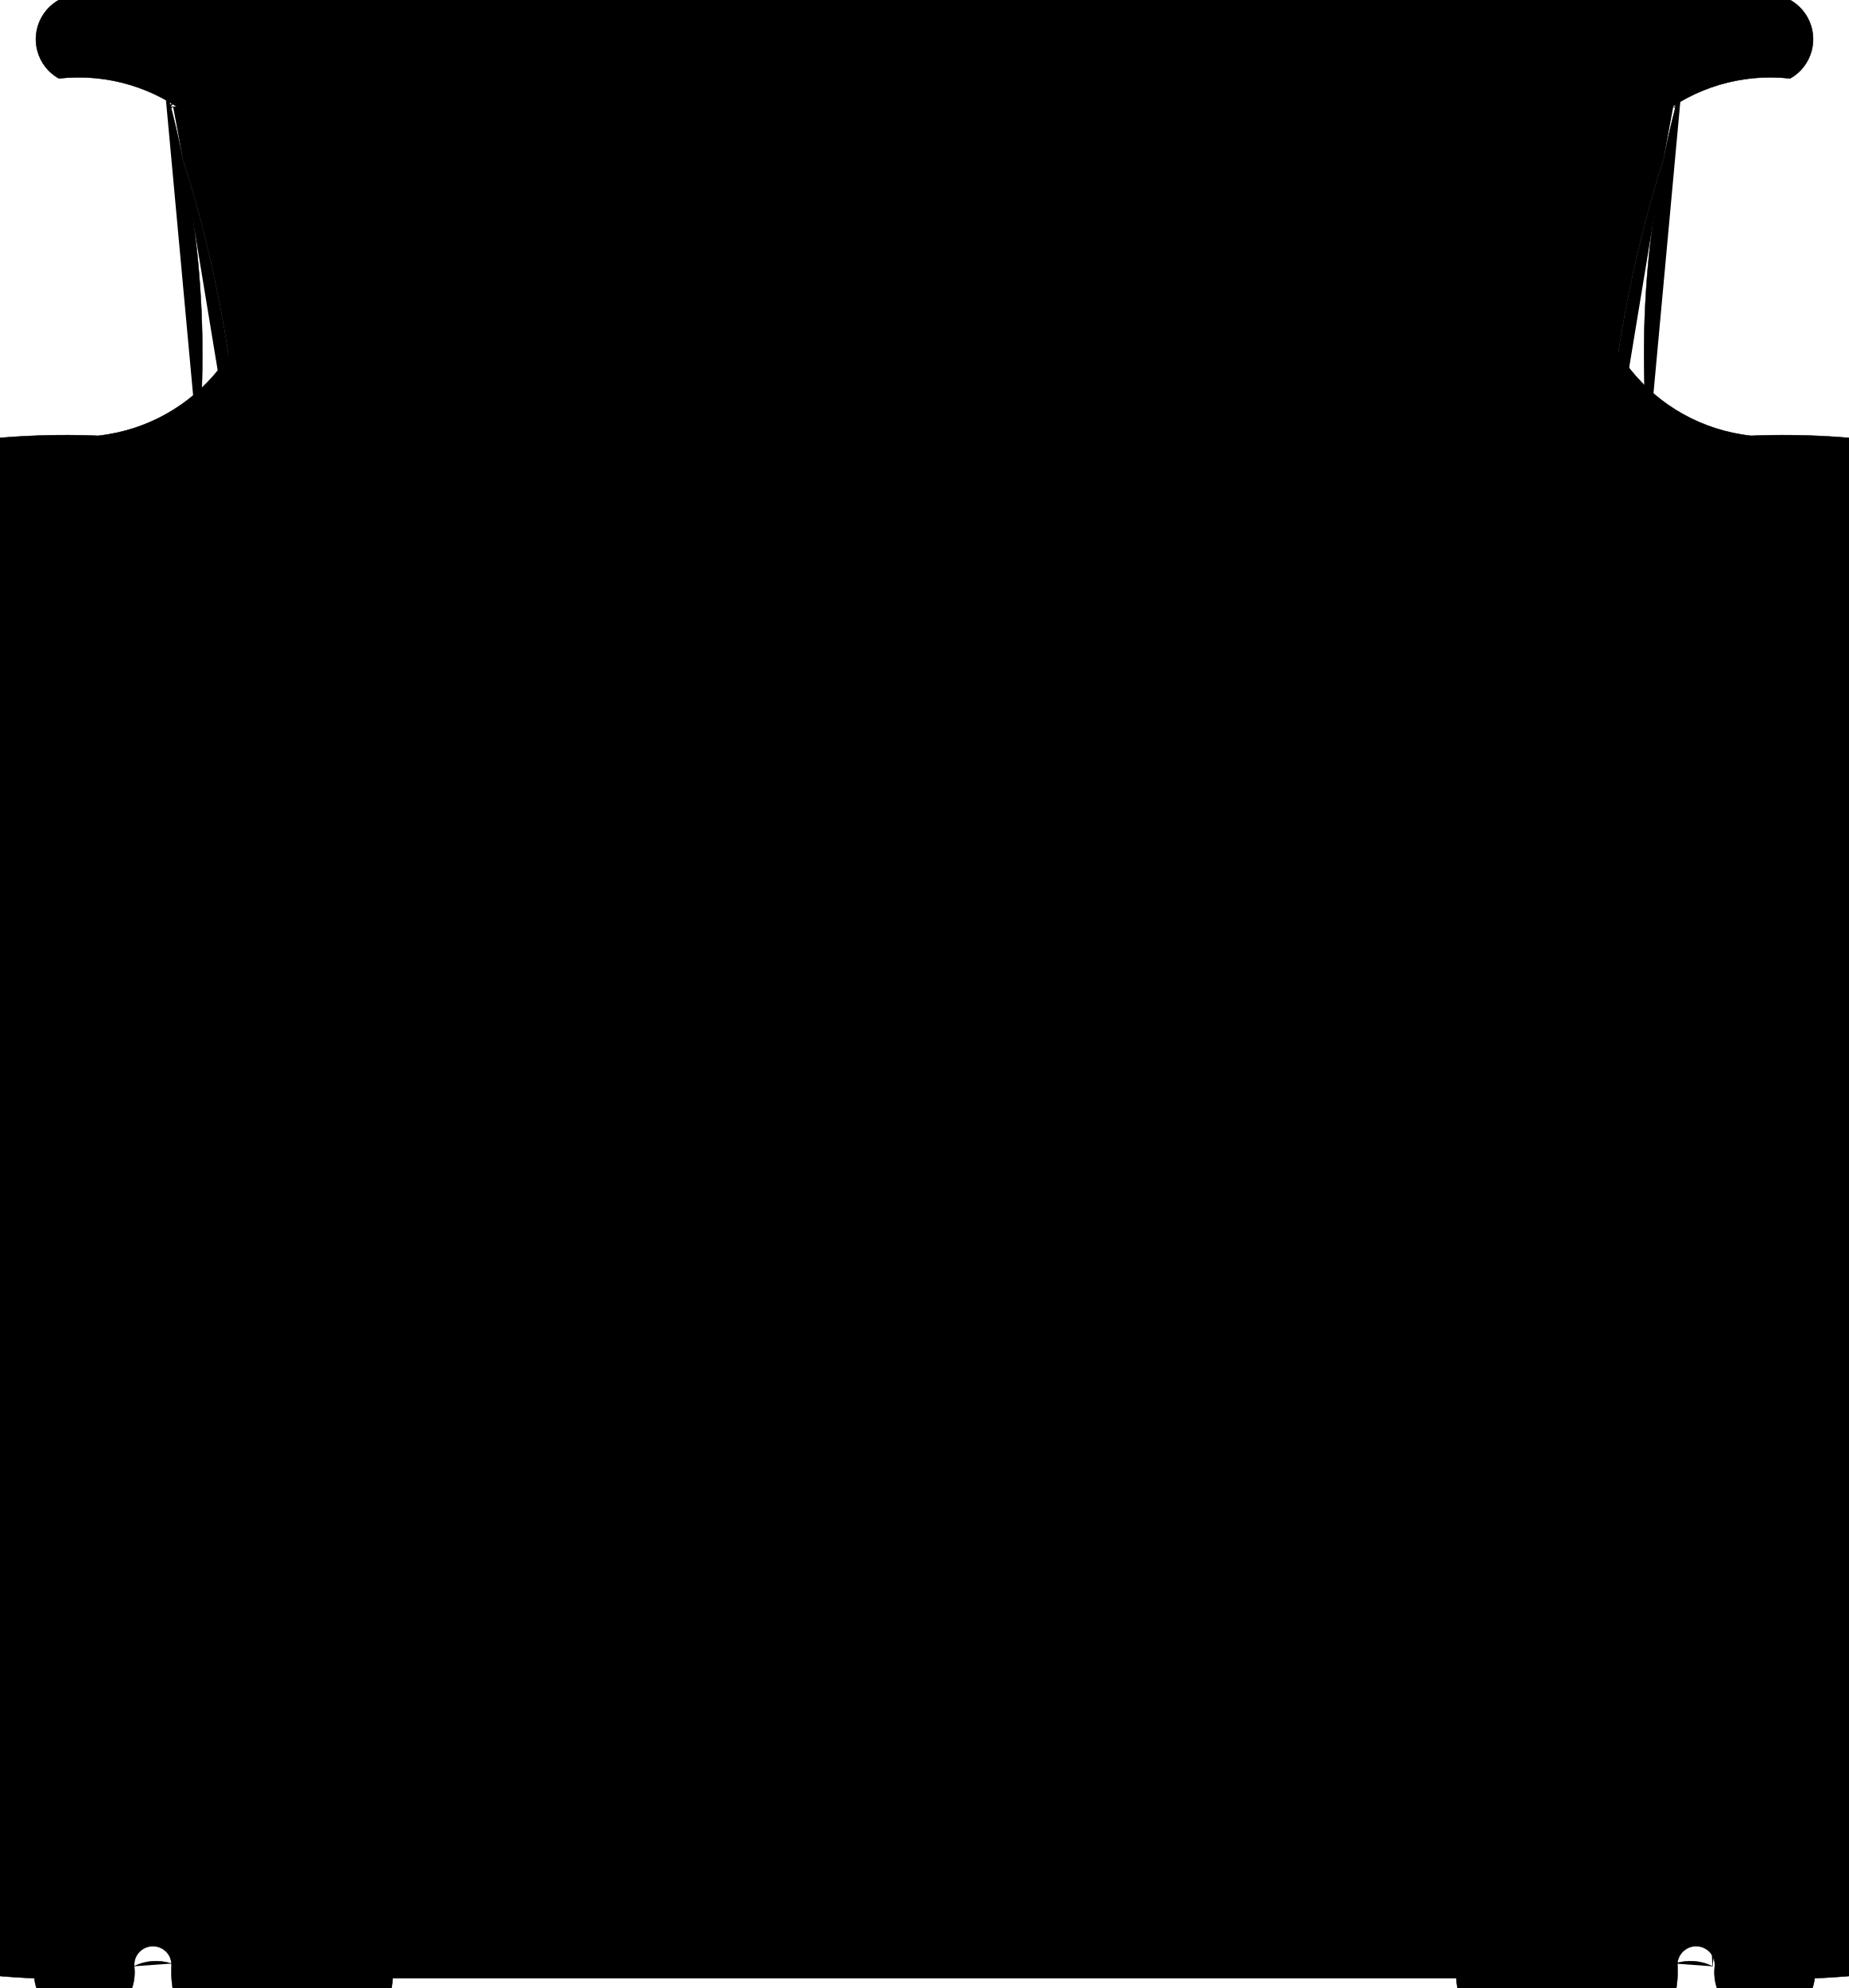
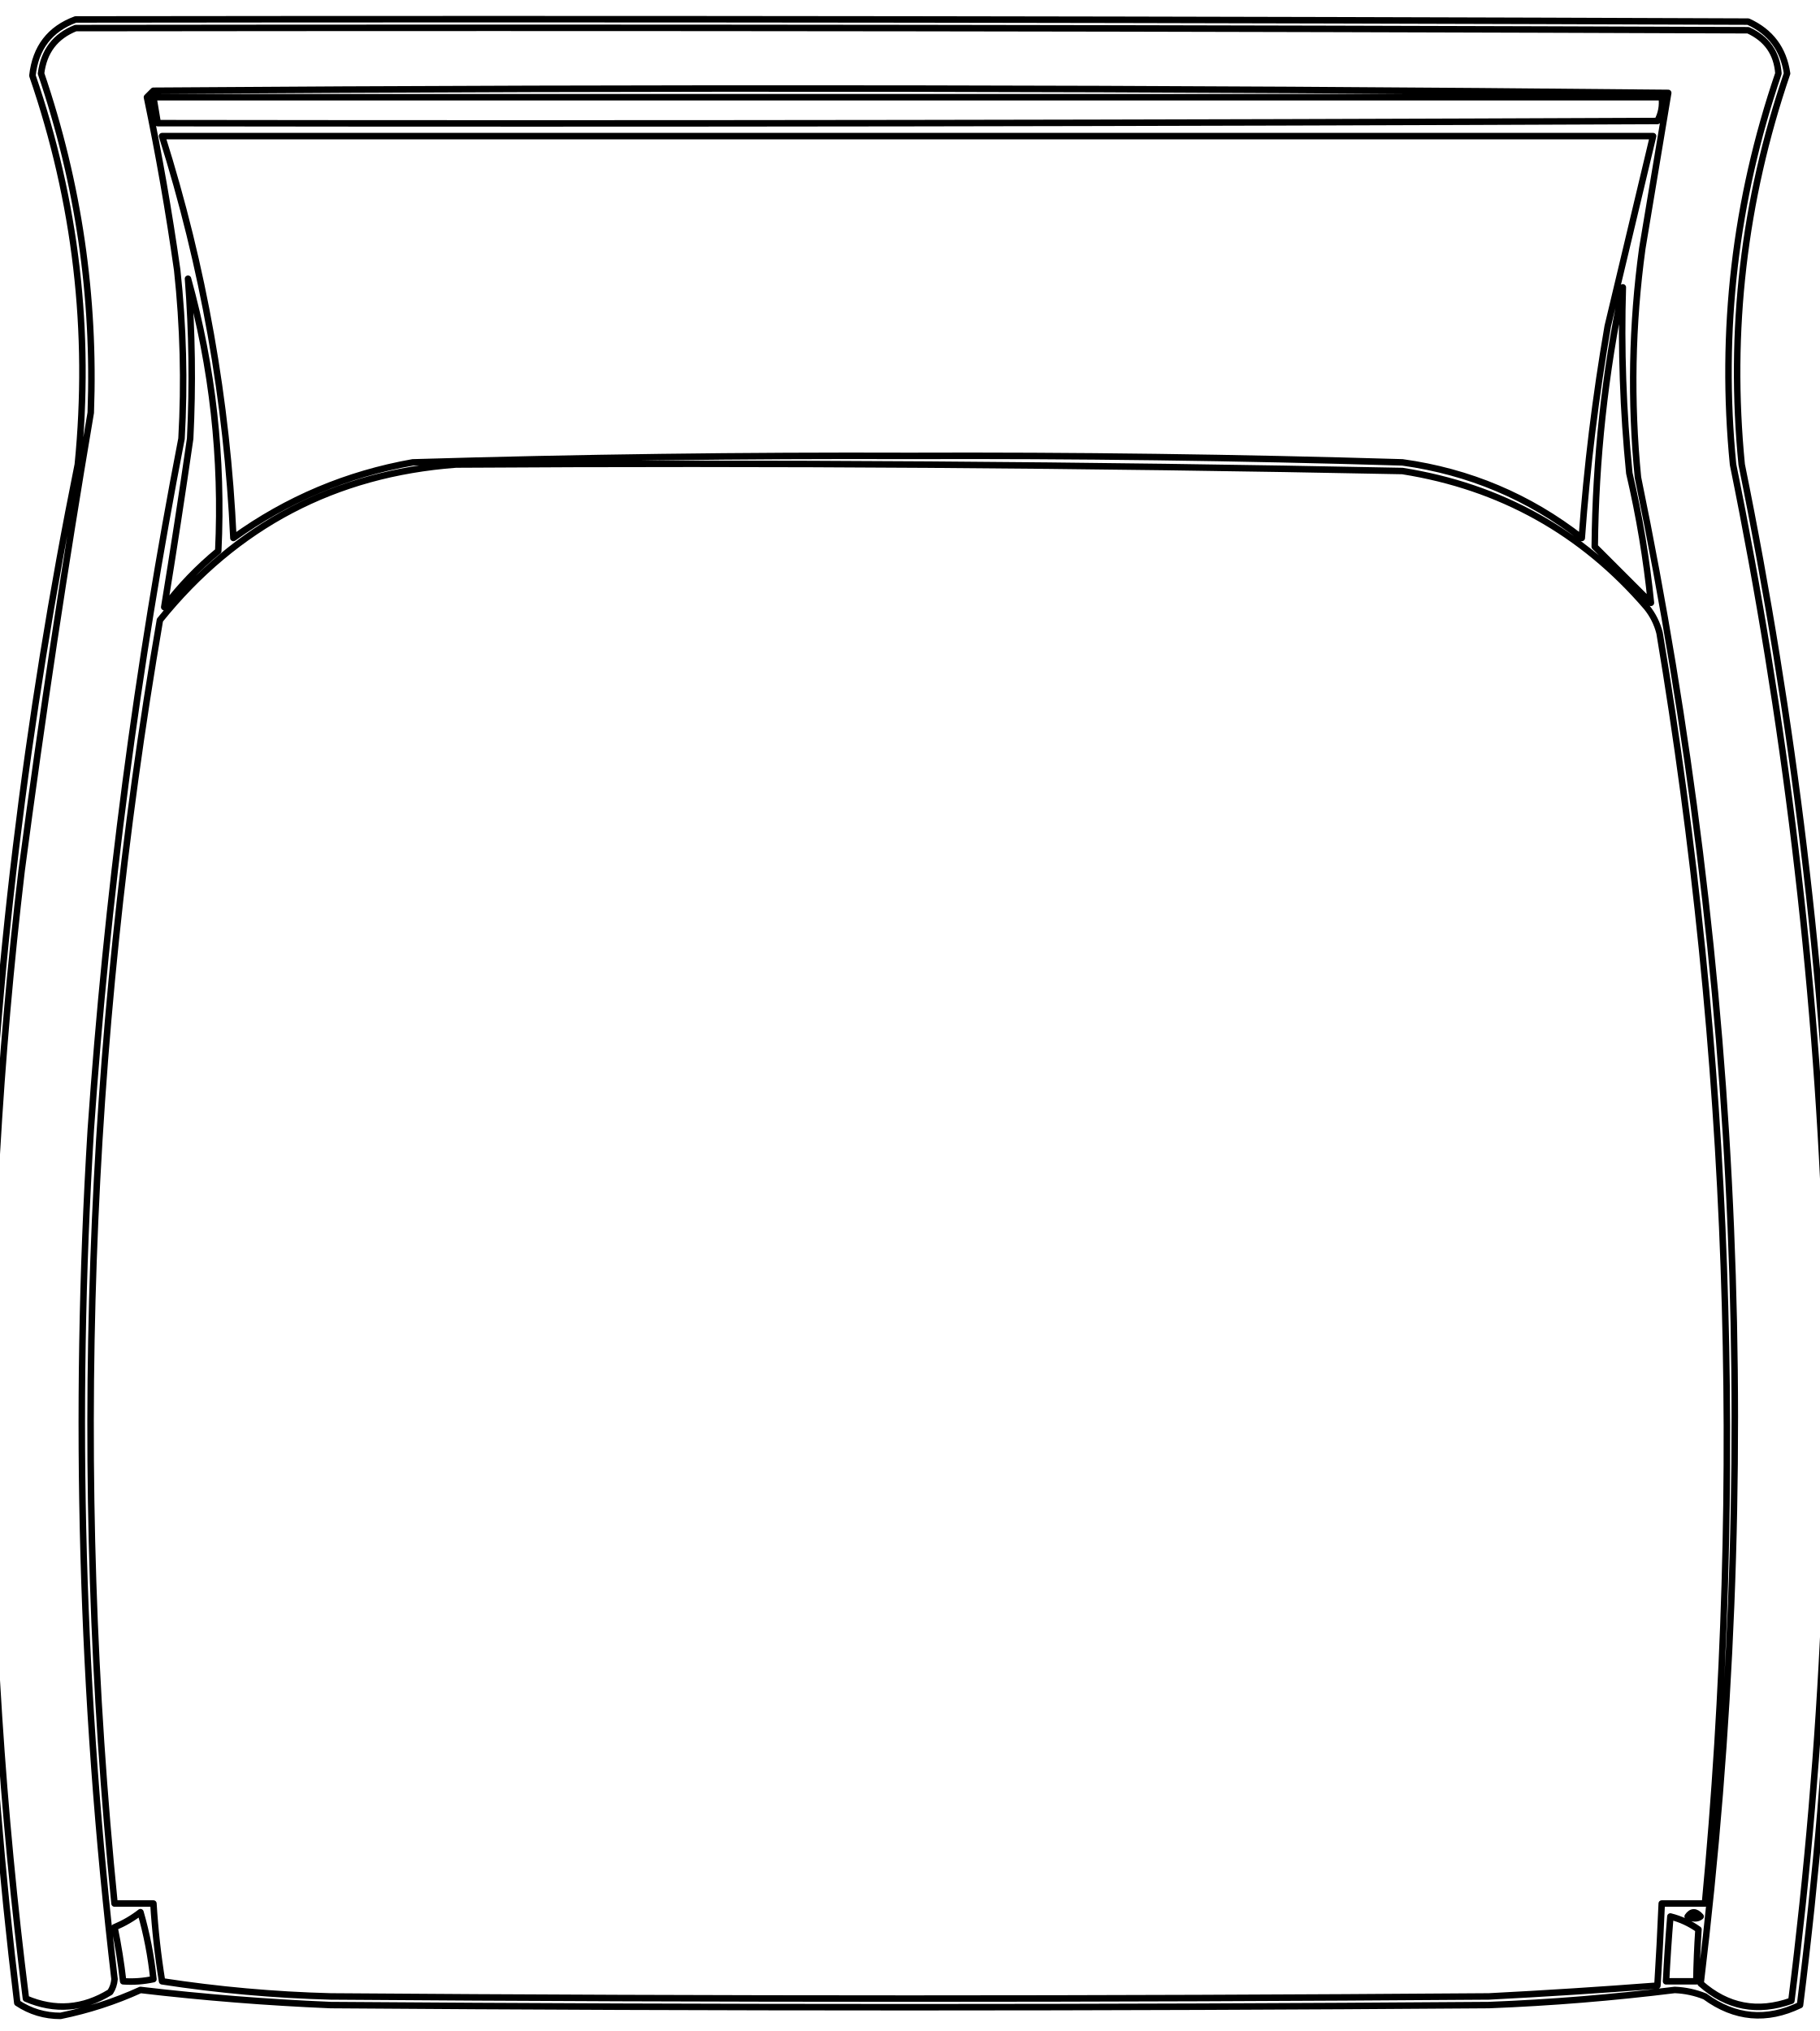
- <svg xmlns="http://www.w3.org/2000/svg" width="452.151mm" height="486.186mm" viewBox="-1.261 -490.046 452.151 486.186" version="1.1" style="stroke-linecap:round;stroke-linejoin:round;">
-   <g transform="scale(1,-1)">
-     <path id="auto-fill" fill="inherit" stroke="none" d="M41.078,463.961 L407.921,463.961 L405.576,451.334 A317.316,317.316 0 0,1 390.848,361.995 A97.831,97.831 0 0,1 331.284,382.899 L117.714,382.899 A97.831,97.831 0 0,1 58.15,361.995 A317.316,317.316 0 0,1 43.422,451.334 Z" />
-     <path id="auto-fill" fill="inherit" stroke="none" d="M23.905,490.046 L425.725,490.046 L408.243,472.968 L40.756,472.968 Z" />
-     <g>
-       <g>
-         <path d="M13.123,470.861 A0.217,0.217 0 0 0 22.707,383.475 A1.181,1.181 0 0 1 7.133,6.246 A0.022,0.022 0 0 1 31.559,9.174 A0.012,0.012 0 0 0 40.702,9.837 A0.481,0.481 0 0 1 94.77,6.246 L224.815,6.246 L354.86,6.246 A0.481,0.481 0 0 1 408.928,9.837 A0.012,0.012 0 0 0 418.071,9.174 A0.022,0.022 0 0 1 442.496,6.246 A1.181,1.181 0 0 1 426.923,383.475 A0.217,0.217 0 0 0 436.507,470.861 A0.013,0.013 0 0 1 425.725,490.046 L23.905,490.046 A0.013,0.013 0 0 1 13.123,470.861 Z" style="stroke:#000000;stroke-width:0.1;" />
-         <path d="M224.499,382.899 L331.284,382.899 " style="stroke:#000000;stroke-width:0.1;" />
-         <path d="M402.248,378.004 A1154.409,1154.409 0 0,0 417.475,9.17" style="stroke:#000000;stroke-width:0.1;" />
-         <path d="M401.861,380.596 A240.869,240.869 0 0,0 410.06,469.708" style="stroke:#000000;stroke-width:0.1;" />
-         <path d="M224.499,464.78 L407.921,464.78 " style="stroke:#000000;stroke-width:0.1;" />
-         <path d="M224.499,472.968 L408.243,472.968 " style="stroke:#000000;stroke-width:0.1;" />
-         <path d="M408.243,472.968 A2.418,2.418 0 0,0 410.06,469.708" style="stroke:#000000;stroke-width:0.1;" />
-         <path d="M390.848,361.995 A317.316,317.316 0 0,0 405.576,451.334" style="stroke:#000000;stroke-width:0.1;" />
-         <path d="M331.284,382.899 A97.831,97.831 0 0,0 408.731,343.685" style="stroke:#000000;stroke-width:0.1;" />
-         <path d="M407.854,464.78 A0.725,0.725 0 0,0 408.579,463.837" style="stroke:#000000;stroke-width:0.1;" />
-         <path d="M224.499,463.961 L407.921,463.961 " style="stroke:#000000;stroke-width:0.1;" />
-         <path d="M407.921,463.961 A0.433,0.433 0 0,0 408.483,463.48" style="stroke:#000000;stroke-width:0.1;" />
-         <path d="M408.345,9.832 A12.015,12.015 0 0,0 417.475,9.17" style="stroke:#000000;stroke-width:0.1;" />
-         <path d="M408.345,9.832 L410.11,29.233 " style="stroke:#000000;stroke-width:0.1;" />
-         <path d="M410.11,29.233 L419.252,24.905 " style="stroke:#000000;stroke-width:0.1;" />
-         <path d="M410.11,29.233 L419.703,29.233 " style="stroke:#000000;stroke-width:0.1;" />
-         <path d="M38.888,29.233 L29.296,29.233 " style="stroke:#000000;stroke-width:0.1;" />
-         <path d="M38.888,29.233 L29.746,24.905 " style="stroke:#000000;stroke-width:0.1;" />
-         <path d="M40.653,9.832 L38.888,29.233 " style="stroke:#000000;stroke-width:0.1;" />
-         <path d="M31.523,9.17 A12.015,12.015 0 0,0 40.653,9.832" style="stroke:#000000;stroke-width:0.1;" />
-         <path d="M40.515,463.48 A0.433,0.433 0 0,0 41.078,463.961" style="stroke:#000000;stroke-width:0.1;" />
-         <path d="M224.499,463.961 L41.078,463.961 " style="stroke:#000000;stroke-width:0.1;" />
-         <path d="M40.419,463.837 A0.725,0.725 0 0,0 41.144,464.78" style="stroke:#000000;stroke-width:0.1;" />
-         <path d="M40.267,343.685 A97.831,97.831 0 0,0 117.714,382.899" style="stroke:#000000;stroke-width:0.1;" />
-         <path d="M43.422,451.334 A317.316,317.316 0 0,0 58.15,361.995" style="stroke:#000000;stroke-width:0.1;" />
-         <path d="M38.938,469.708 A2.418,2.418 0 0,0 40.756,472.968" style="stroke:#000000;stroke-width:0.1;" />
-         <path d="M224.499,472.968 L40.756,472.968 " style="stroke:#000000;stroke-width:0.1;" />
-         <path d="M224.499,464.78 L41.078,464.78 " style="stroke:#000000;stroke-width:0.1;" />
-         <path d="M38.938,469.708 A240.869,240.869 0 0,0 47.138,380.596" style="stroke:#000000;stroke-width:0.1;" />
-         <path d="M31.523,9.17 A1154.409,1154.409 0 0,0 46.75,378.004" style="stroke:#000000;stroke-width:0.1;" />
-         <path d="M224.499,382.899 L117.714,382.899 " style="stroke:#000000;stroke-width:0.1;" />
-       </g>
-     </g>
+ <svg xmlns="http://www.w3.org/2000/svg" version="1.1" width="421px" height="470px" viewBox="109 4 421 470" style="shape-rendering:geometricPrecision; text-rendering:geometricPrecision; image-rendering:optimizeQuality; stroke-linecap:round; stroke-linejoin:round; fill:none;">
+   <g id="auto-fill" class="auto-fill" data-auto-fill="true" fill="none" stroke="none">
+     <path d="M 126.5,8.5 C 255.5,8.333 384.5,8.5 513.5,9C 518.68,11.357 521.68,15.357 522.5,21C 512.469,50.414 508.969,80.581 512,111.5C 536.031,229.671 540.531,348.505 525.5,468C 517.757,471.732 510.423,471.065 503.5,466C 501.256,465.094 498.923,464.594 496.5,464.5C 482.217,466.274 467.883,467.44 453.5,468C 364.167,468.667 274.833,468.667 185.5,468C 170.789,467.385 156.122,466.219 141.5,464.5C 135.611,467.185 129.445,469.185 123,470.5C 119.349,470.505 116.016,469.505 113,467.5C 98.464,348.095 103.131,229.428 127,111.5C 130.069,80.718 126.569,50.718 116.5,21.5C 117.217,15.03 120.55,10.697 126.5,8.5 Z M 126.5,10.5 C 255.5,10.333 384.5,10.5 513.5,11C 517.819,12.979 520.152,16.313 520.5,21C 510.469,50.414 506.969,80.58 510,111.5C 534.026,229.346 538.526,347.846 523.5,467C 515.685,469.8 508.685,468.467 502.5,463C 516.65,346.098 511.817,229.931 488,114.5C 486.251,96.811 486.584,79.144 489,61.5C 491.021,49.436 493.021,37.436 495,25.5C 378.236,24.335 261.403,24.168 144.5,25C 144,25.5 143.5,26 143,26.5C 145.753,39.678 148.086,53.011 150,66.5C 151.404,79.474 151.737,92.474 151,105.5C 140.729,158.398 133.729,211.731 130,265.5C 125.974,331.166 127.807,396.666 135.5,462C 135.415,463.107 135.081,464.107 134.5,465C 128.208,468.886 121.708,469.386 115,466.5C 104.035,379.563 103.701,292.563 114,205.5C 118.686,170.054 124.019,134.72 130,99.5C 130.993,72.626 127.16,46.459 118.5,21C 119.138,15.872 121.805,12.372 126.5,10.5 Z M 144.5,26.5 C 260.833,26.5 377.167,26.5 493.5,26.5C 493.739,28.467 493.406,30.3 492.5,32C 376.834,32.5 261.167,32.667 145.5,32.5C 145.167,30.5 144.833,28.5 144.5,26.5 Z M 146.5,35.5 C 261.5,35.5 376.5,35.5 491.5,35.5C 488.004,50.151 484.504,64.818 481,79.5C 478.196,95.734 476.196,112.067 475,128.5C 462.778,118.977 448.944,113.144 433.5,111C 395.523,109.862 357.523,109.362 319.5,109.5C 281.146,109.365 242.813,109.865 204.5,111C 189.279,113.698 175.446,119.531 163,128.5C 161.552,96.761 156.052,65.761 146.5,35.5 Z M 152.5,68.5 C 158.189,89.027 160.523,110.027 159.5,131.5C 154.815,135.352 150.648,139.685 147,144.5C 149.115,131.58 151.115,118.58 153,105.5C 153.619,93.154 153.452,80.821 152.5,68.5 Z M 484.5,70.5 C 484.061,84.68 484.561,99.013 486,113.5C 488.325,123.449 489.992,133.449 491,143.5C 486.667,139.167 482.333,134.833 478,130.5C 478.191,110.3 480.358,90.3 484.5,70.5 Z M 214.5,111.5 C 287.522,111.029 360.522,111.529 433.5,113C 456.238,116.616 475.071,127.116 490,144.5C 491.439,146.275 492.439,148.275 493,150.5C 509.314,248.039 512.814,346.039 503.5,444.5C 500.167,444.5 496.833,444.5 493.5,444.5C 493.233,450.838 492.9,457.171 492.5,463.5C 479.516,464.499 466.516,465.332 453.5,466C 364.167,466.667 274.833,466.667 185.5,466C 172.416,465.66 159.416,464.493 146.5,462.5C 145.534,456.549 144.868,450.549 144.5,444.5C 141.5,444.5 138.5,444.5 135.5,444.5C 125.52,345.038 129.02,246.038 146,147.5C 163.64,125.597 186.473,113.597 214.5,111.5 Z M 141.5,446.5 C 142.947,451.488 143.947,456.655 144.5,462C 142.19,462.497 139.857,462.663 137.5,462.5C 137.013,458.272 136.347,454.105 135.5,450C 137.727,449.059 139.727,447.892 141.5,446.5 Z M 499.5,447.5 C 500.386,446.224 501.386,446.224 502.5,447.5C 501.767,448.087 500.767,448.087 499.5,447.5 Z M 495.5,447.5 C 497.84,448.086 500.007,449.086 502,450.5C 501.733,454.441 501.566,458.441 501.5,462.5C 499.167,462.5 496.833,462.5 494.5,462.5C 494.751,457.493 495.084,452.493 495.5,447.5 Z" />
+   </g>
+   <g fill="none" stroke="#000000" stroke-width="1.5">
+     <path d="M 126.5,8.5 C 255.5,8.333 384.5,8.5 513.5,9C 518.68,11.357 521.68,15.357 522.5,21C 512.469,50.414 508.969,80.581 512,111.5C 536.031,229.671 540.531,348.505 525.5,468C 517.757,471.732 510.423,471.065 503.5,466C 501.256,465.094 498.923,464.594 496.5,464.5C 482.217,466.274 467.883,467.44 453.5,468C 364.167,468.667 274.833,468.667 185.5,468C 170.789,467.385 156.122,466.219 141.5,464.5C 135.611,467.185 129.445,469.185 123,470.5C 119.349,470.505 116.016,469.505 113,467.5C 98.464,348.095 103.131,229.428 127,111.5C 130.069,80.718 126.569,50.718 116.5,21.5C 117.217,15.03 120.55,10.697 126.5,8.5 Z M 126.5,10.5 C 255.5,10.333 384.5,10.5 513.5,11C 517.819,12.979 520.152,16.313 520.5,21C 510.469,50.414 506.969,80.58 510,111.5C 534.026,229.346 538.526,347.846 523.5,467C 515.685,469.8 508.685,468.467 502.5,463C 516.65,346.098 511.817,229.931 488,114.5C 486.251,96.811 486.584,79.144 489,61.5C 491.021,49.436 493.021,37.436 495,25.5C 378.236,24.335 261.403,24.168 144.5,25C 144,25.5 143.5,26 143,26.5C 145.753,39.678 148.086,53.011 150,66.5C 151.404,79.474 151.737,92.474 151,105.5C 140.729,158.398 133.729,211.731 130,265.5C 125.974,331.166 127.807,396.666 135.5,462C 135.415,463.107 135.081,464.107 134.5,465C 128.208,468.886 121.708,469.386 115,466.5C 104.035,379.563 103.701,292.563 114,205.5C 118.686,170.054 124.019,134.72 130,99.5C 130.993,72.626 127.16,46.459 118.5,21C 119.138,15.872 121.805,12.372 126.5,10.5 Z M 144.5,26.5 C 260.833,26.5 377.167,26.5 493.5,26.5C 493.739,28.467 493.406,30.3 492.5,32C 376.834,32.5 261.167,32.667 145.5,32.5C 145.167,30.5 144.833,28.5 144.5,26.5 Z M 146.5,35.5 C 261.5,35.5 376.5,35.5 491.5,35.5C 488.004,50.151 484.504,64.818 481,79.5C 478.196,95.734 476.196,112.067 475,128.5C 462.778,118.977 448.944,113.144 433.5,111C 395.523,109.862 357.523,109.362 319.5,109.5C 281.146,109.365 242.813,109.865 204.5,111C 189.279,113.698 175.446,119.531 163,128.5C 161.552,96.761 156.052,65.761 146.5,35.5 Z M 152.5,68.5 C 158.189,89.027 160.523,110.027 159.5,131.5C 154.815,135.352 150.648,139.685 147,144.5C 149.115,131.58 151.115,118.58 153,105.5C 153.619,93.154 153.452,80.821 152.5,68.5 Z M 484.5,70.5 C 484.061,84.68 484.561,99.013 486,113.5C 488.325,123.449 489.992,133.449 491,143.5C 486.667,139.167 482.333,134.833 478,130.5C 478.191,110.3 480.358,90.3 484.5,70.5 Z M 214.5,111.5 C 287.522,111.029 360.522,111.529 433.5,113C 456.238,116.616 475.071,127.116 490,144.5C 491.439,146.275 492.439,148.275 493,150.5C 509.314,248.039 512.814,346.039 503.5,444.5C 500.167,444.5 496.833,444.5 493.5,444.5C 493.233,450.838 492.9,457.171 492.5,463.5C 479.516,464.499 466.516,465.332 453.5,466C 364.167,466.667 274.833,466.667 185.5,466C 172.416,465.66 159.416,464.493 146.5,462.5C 145.534,456.549 144.868,450.549 144.5,444.5C 141.5,444.5 138.5,444.5 135.5,444.5C 125.52,345.038 129.02,246.038 146,147.5C 163.64,125.597 186.473,113.597 214.5,111.5 Z M 141.5,446.5 C 142.947,451.488 143.947,456.655 144.5,462C 142.19,462.497 139.857,462.663 137.5,462.5C 137.013,458.272 136.347,454.105 135.5,450C 137.727,449.059 139.727,447.892 141.5,446.5 Z M 499.5,447.5 C 500.386,446.224 501.386,446.224 502.5,447.5C 501.767,448.087 500.767,448.087 499.5,447.5 Z M 495.5,447.5 C 497.84,448.086 500.007,449.086 502,450.5C 501.733,454.441 501.566,458.441 501.5,462.5C 499.167,462.5 496.833,462.5 494.5,462.5C 494.751,457.493 495.084,452.493 495.5,447.5 Z" />
  </g>
</svg>
